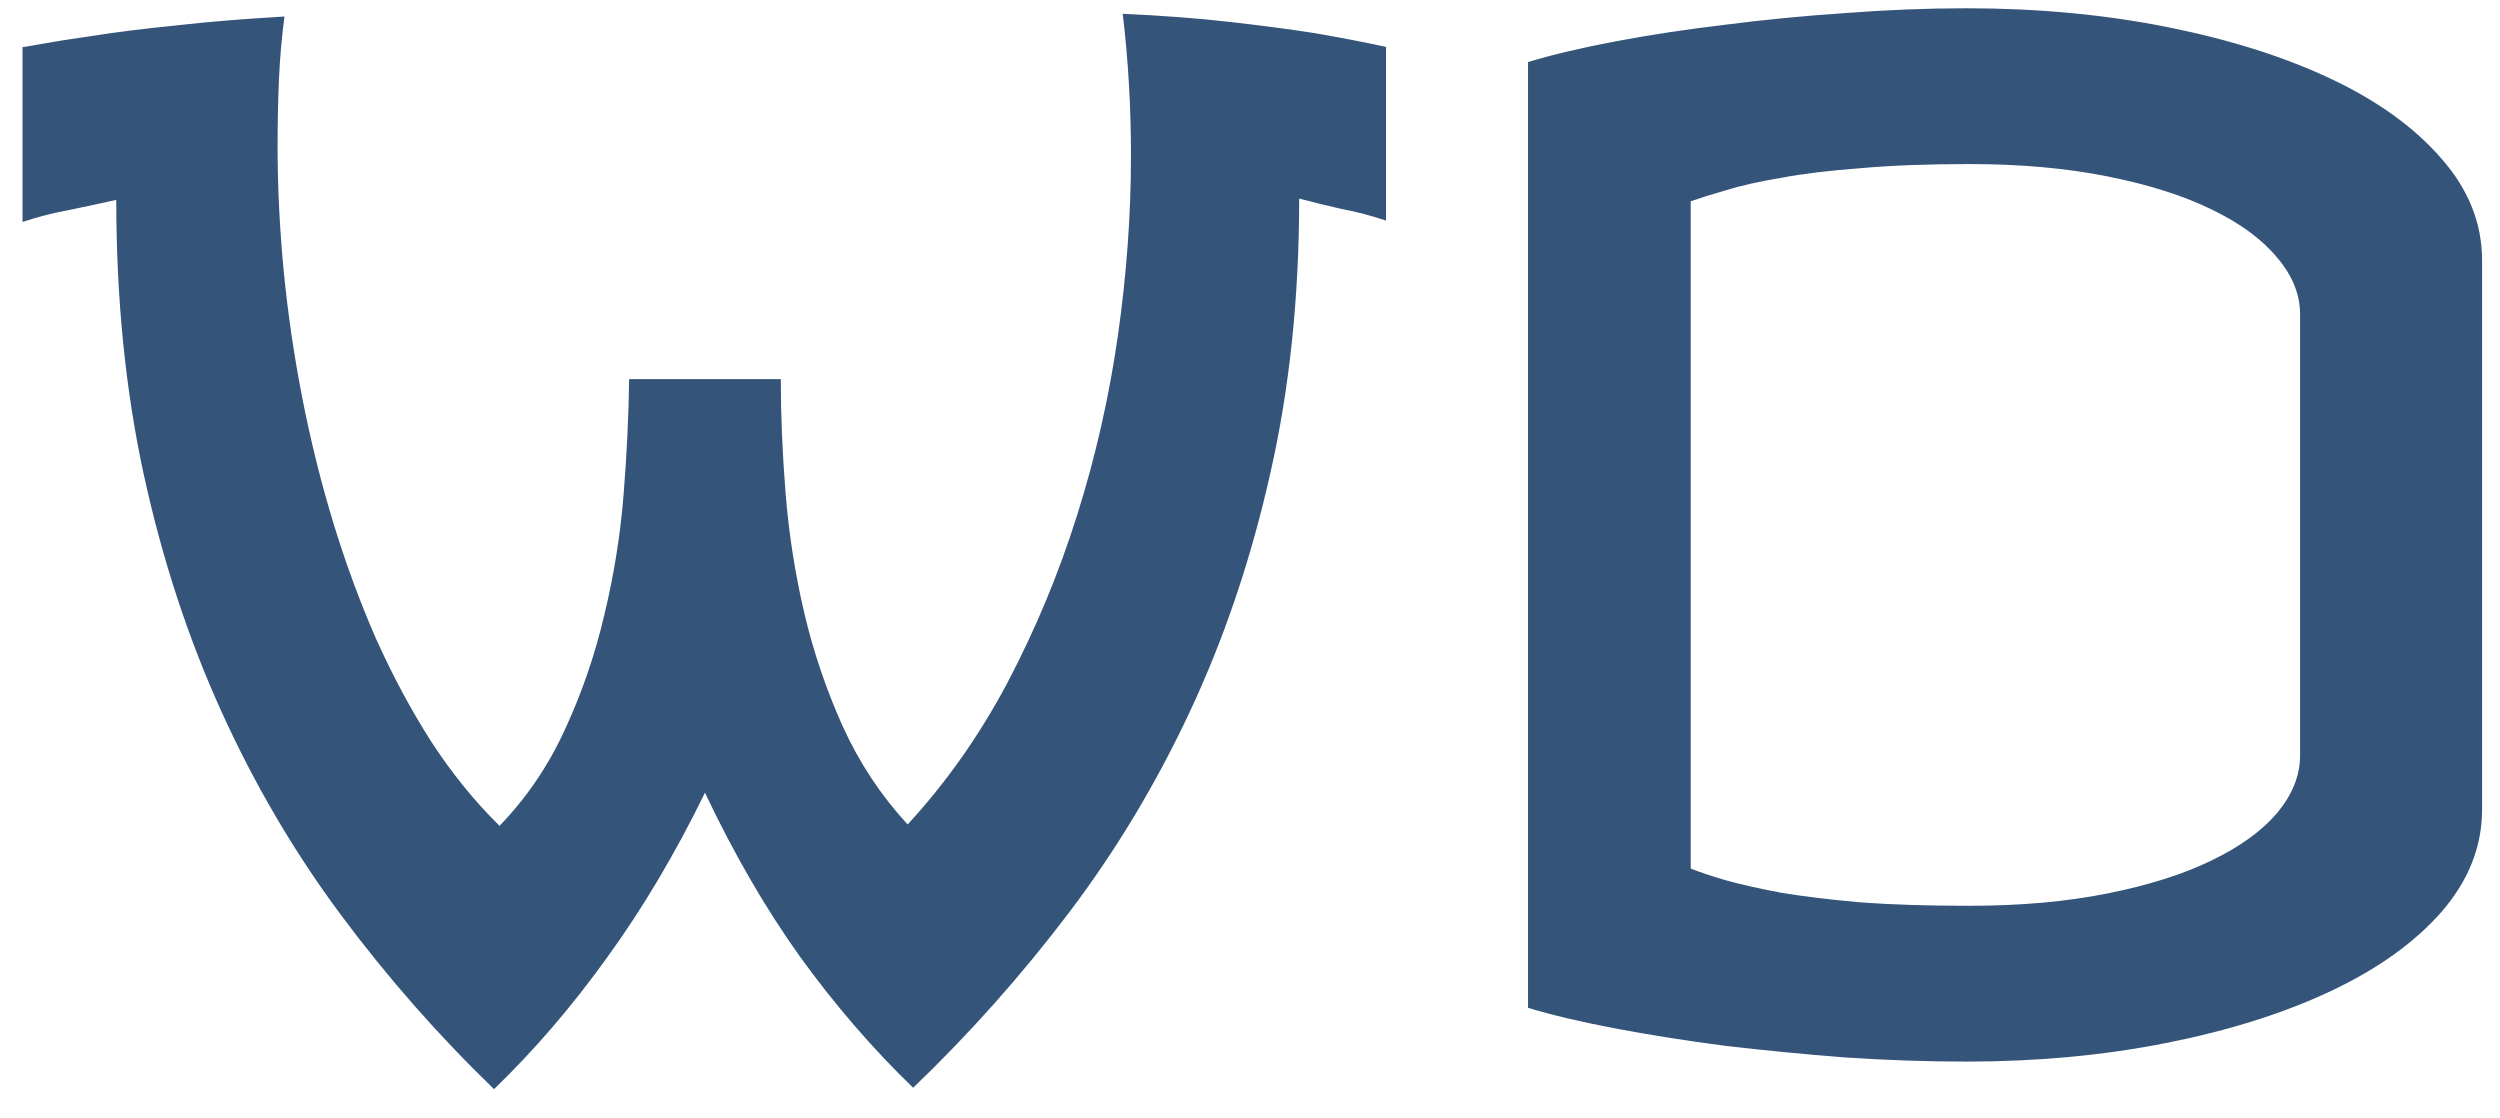
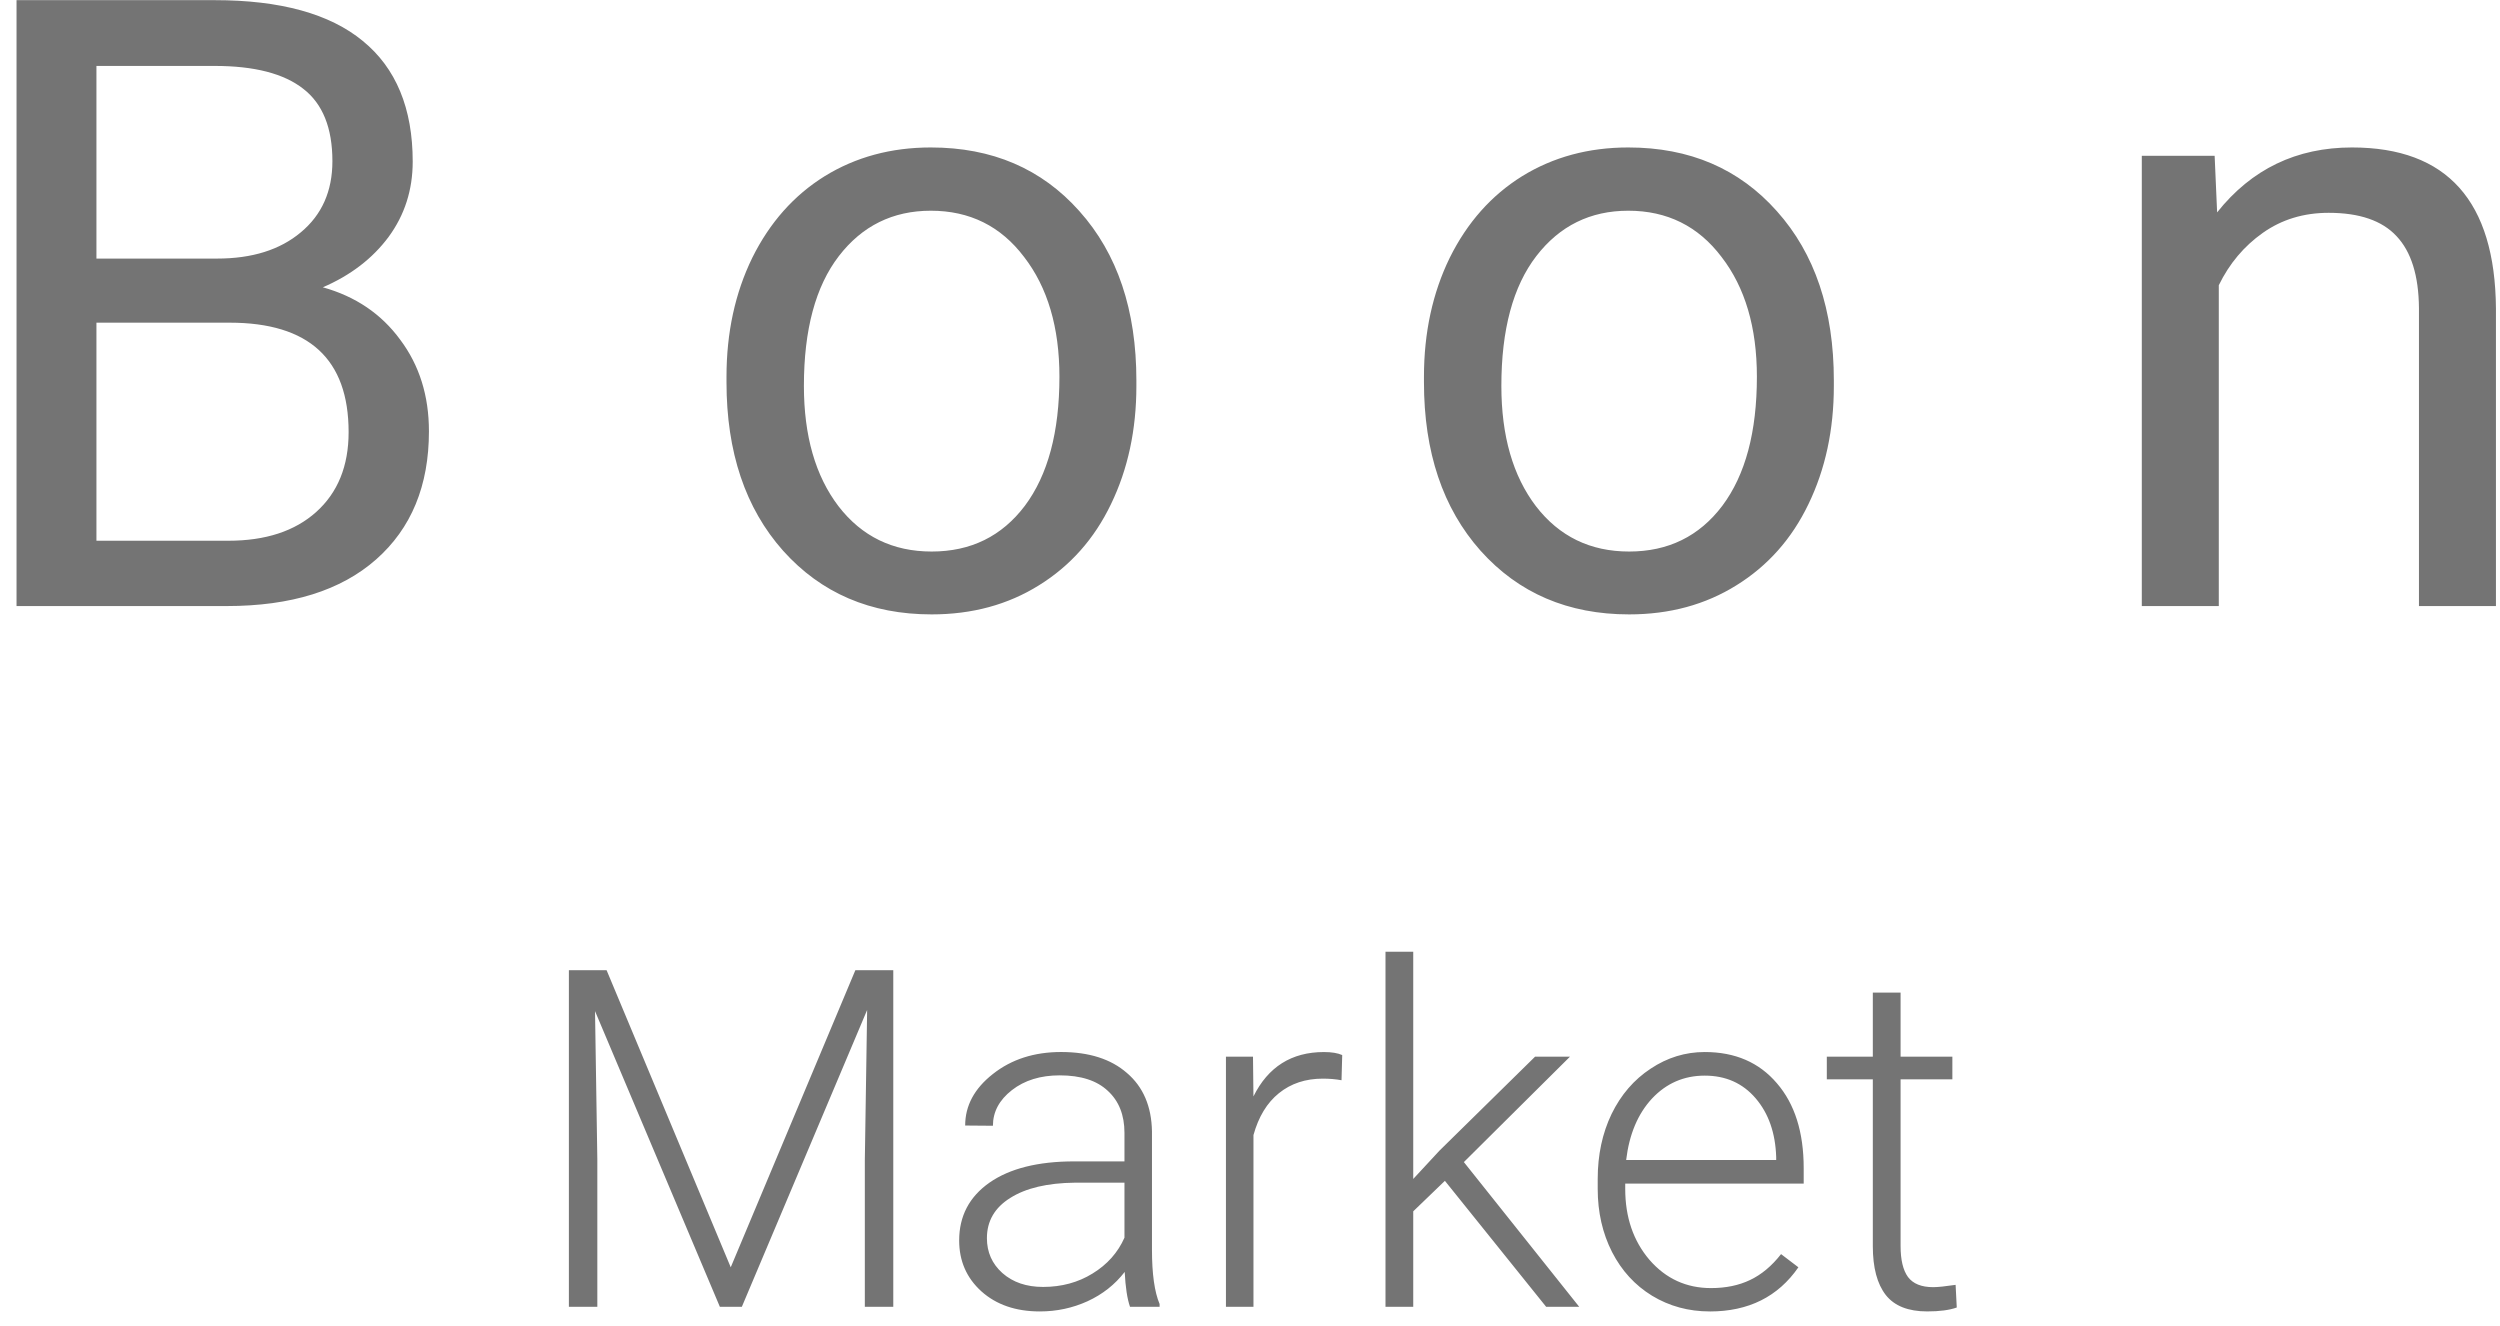
- <svg xmlns="http://www.w3.org/2000/svg" width="85" height="38" viewBox="0 0 85 38" fill="none">
-   <path d="M9.672 0.562C9.578 1.266 9.516 1.984 9.484 2.719C9.453 3.438 9.438 4.188 9.438 4.969C9.438 6.359 9.508 7.781 9.648 9.234C9.789 10.672 10 12.109 10.281 13.547C10.562 14.984 10.914 16.398 11.336 17.789C11.758 19.164 12.242 20.477 12.789 21.727C13.352 22.977 13.977 24.141 14.664 25.219C15.367 26.297 16.141 27.25 16.984 28.078C17.906 27.125 18.648 26.031 19.211 24.797C19.789 23.547 20.234 22.25 20.547 20.906C20.875 19.547 21.094 18.18 21.203 16.805C21.312 15.43 21.375 14.125 21.391 12.891H26.547C26.547 14.125 26.602 15.422 26.711 16.781C26.82 18.141 27.031 19.492 27.344 20.836C27.656 22.164 28.094 23.453 28.656 24.703C29.219 25.938 29.953 27.047 30.859 28.031C32.172 26.609 33.305 25 34.258 23.203C35.211 21.391 36 19.492 36.625 17.508C37.25 15.523 37.711 13.492 38.008 11.414C38.305 9.336 38.453 7.297 38.453 5.297C38.453 3.625 38.359 2.016 38.172 0.469C39.547 0.531 40.773 0.625 41.852 0.75C42.945 0.875 43.891 1 44.688 1.125C45.594 1.281 46.406 1.438 47.125 1.594V7.5C46.609 7.328 46.102 7.195 45.602 7.102C45.117 6.992 44.641 6.875 44.172 6.75C44.172 10.109 43.844 13.227 43.188 16.102C42.547 18.961 41.648 21.633 40.492 24.117C39.336 26.602 37.953 28.906 36.344 31.031C34.734 33.156 32.969 35.141 31.047 36.984C29.672 35.656 28.391 34.172 27.203 32.531C26.031 30.891 24.953 29.031 23.969 26.953C22.953 29.031 21.844 30.898 20.641 32.555C19.453 34.211 18.172 35.703 16.797 37.031C14.891 35.188 13.148 33.203 11.57 31.078C9.992 28.953 8.641 26.648 7.516 24.164C6.391 21.68 5.516 19.008 4.891 16.148C4.266 13.273 3.953 10.156 3.953 6.797C3.391 6.922 2.844 7.039 2.312 7.148C1.797 7.242 1.281 7.375 0.766 7.547V1.594C0.766 1.609 0.969 1.578 1.375 1.5C1.797 1.422 2.391 1.328 3.156 1.219C3.938 1.094 4.875 0.977 5.969 0.867C7.062 0.742 8.297 0.641 9.672 0.562ZM66.859 0.281C69.266 0.281 71.531 0.492 73.656 0.914C75.781 1.336 77.641 1.922 79.234 2.672C80.828 3.422 82.086 4.328 83.008 5.391C83.93 6.438 84.391 7.594 84.391 8.859V27.516C84.391 28.781 83.93 29.945 83.008 31.008C82.086 32.055 80.828 32.953 79.234 33.703C77.641 34.453 75.781 35.039 73.656 35.461C71.531 35.883 69.266 36.094 66.859 36.094C65.516 36.094 64.141 36.047 62.734 35.953C61.328 35.844 59.961 35.711 58.633 35.555C57.32 35.383 56.086 35.188 54.93 34.969C53.773 34.75 52.781 34.516 51.953 34.266V2.109C52.781 1.859 53.773 1.625 54.93 1.406C56.086 1.188 57.32 1 58.633 0.844C59.961 0.672 61.328 0.539 62.734 0.445C64.141 0.336 65.516 0.281 66.859 0.281ZM66.953 5.578C65.531 5.578 64.297 5.625 63.25 5.719C62.203 5.797 61.305 5.906 60.555 6.047C59.805 6.172 59.18 6.312 58.68 6.469C58.195 6.609 57.797 6.734 57.484 6.844V29.531C57.797 29.656 58.195 29.789 58.68 29.93C59.18 30.07 59.805 30.211 60.555 30.352C61.305 30.477 62.203 30.586 63.25 30.68C64.297 30.758 65.531 30.797 66.953 30.797C68.703 30.797 70.273 30.656 71.664 30.375C73.07 30.094 74.25 29.719 75.203 29.25C76.172 28.781 76.914 28.242 77.43 27.633C77.945 27.008 78.203 26.359 78.203 25.688V10.688C78.203 10.016 77.945 9.375 77.43 8.766C76.914 8.141 76.172 7.594 75.203 7.125C74.25 6.656 73.07 6.281 71.664 6C70.273 5.719 68.703 5.578 66.953 5.578Z" fill="#34547A" />
+ <svg xmlns="http://www.w3.org/2000/svg" width="132" height="70" fill="none">
+   <path d="M.873 32V.008H11.332c3.472 0 6.079.718 7.822 2.153C20.912 3.597 21.791 5.721 21.791 8.533c0 1.494-.425 2.82-1.274 3.977-.85 1.143-2.007 2.029-3.472 2.659 1.728.483 3.091 1.406 4.087 2.769 1.011 1.348 1.516 2.959 1.516 4.834 0 2.871-.93 5.127-2.791 6.768C17.997 31.18 15.368 32 11.969 32H.873zM5.092 17.037v11.514h6.965c1.963 0 3.508-.505 4.636-1.516 1.143-1.025 1.714-2.432 1.714-4.219 0-3.853-2.095-5.779-6.284-5.779H5.092zm0-3.384h6.372c1.846 0 3.318-.461 4.417-1.384 1.113-.923 1.67-2.175 1.67-3.757 0-1.758-.513-3.032-1.538-3.823-1.025-.806-2.585-1.208-4.68-1.208H5.092V13.653zm33.267 6.24c0-2.329.454-4.424 1.362-6.284.923-1.86 2.197-3.296 3.823-4.307 1.641-1.011 3.508-1.516 5.603-1.516 3.237 0 5.852 1.121 7.844 3.362 2.007 2.241 3.01 5.222 3.01 8.943v.286c0 2.314-.447 4.394-1.34 6.24-.879 1.831-2.146 3.259-3.801 4.285-1.641 1.025-3.53 1.538-5.669 1.538-3.223 0-5.837-1.121-7.844-3.362-1.992-2.241-2.988-5.207-2.988-8.899v-.286zm4.087.483c0 2.637.608 4.753 1.824 6.35 1.23 1.597 2.871 2.395 4.922 2.395 2.065 0 3.706-.806 4.922-2.417 1.216-1.626 1.824-3.897 1.824-6.811 0-2.607-.623-4.717-1.868-6.328-1.23-1.626-2.871-2.439-4.922-2.439-2.007 0-3.626.798-4.856 2.395-1.23 1.597-1.846 3.882-1.846 6.856zm32.739-.483c0-2.329.454-4.424 1.362-6.284.923-1.86 2.197-3.296 3.823-4.307 1.641-1.011 3.508-1.516 5.603-1.516 3.237 0 5.852 1.121 7.844 3.362 2.007 2.241 3.01 5.222 3.01 8.943v.286c0 2.314-.447 4.394-1.34 6.24-.879 1.831-2.146 3.259-3.801 4.285-1.641 1.025-3.53 1.538-5.669 1.538-3.223 0-5.837-1.121-7.844-3.362-1.992-2.241-2.988-5.207-2.988-8.899v-.286zm4.087.483c0 2.637.608 4.753 1.824 6.35 1.23 1.597 2.871 2.395 4.922 2.395 2.065 0 3.706-.806 4.922-2.417 1.216-1.626 1.824-3.897 1.824-6.811 0-2.607-.623-4.717-1.868-6.328-1.23-1.626-2.871-2.439-4.922-2.439-2.007 0-3.625.798-4.856 2.395-1.23 1.597-1.846 3.882-1.846 6.856zM116.933 8.226l.131 2.988c1.817-2.285 4.19-3.428 7.12-3.428 5.024 0 7.558 2.834 7.602 8.503V32h-4.065V16.268c-.014-1.714-.41-2.981-1.186-3.801-.762-.82-1.956-1.23-3.582-1.23-1.318 0-2.475.352-3.472 1.055-.996.703-1.772 1.626-2.329 2.769V32h-4.065V8.226h3.846zM32.028 51.227l6.555 15.686 6.58-15.686h2.002V69h-1.502v-7.739l.122-7.934L39.169 69h-1.16l-6.592-15.613.122 7.825V69h-1.502V51.227h1.99zM59.665 69c-.146-.415-.24-1.03-.281-1.843-.513.667-1.168 1.184-1.965 1.55-.789.358-1.628.537-2.515.537-1.27 0-2.299-.354-3.088-1.062-.781-.708-1.172-1.603-1.172-2.686 0-1.286.533-2.303 1.599-3.052 1.074-.749 2.567-1.123 4.48-1.123h2.649v-1.502c0-.944-.293-1.685-.879-2.222-.578-.545-1.424-.818-2.539-.818-1.017 0-1.859.26-2.527.781-.667.521-1.001 1.147-1.001 1.88l-1.465-.012c0-1.05.488-1.957 1.465-2.722.977-.773 2.177-1.16 3.601-1.16 1.473 0 2.633.37 3.479 1.111.855.732 1.294 1.758 1.318 3.076v6.25c0 1.278.134 2.234.403 2.869V69h-1.562zm-4.59-1.05c.977 0 1.847-.236 2.612-.708.773-.472 1.335-1.103 1.685-1.892v-2.905h-2.612c-1.457.016-2.596.285-3.418.806-.822.513-1.233 1.221-1.233 2.124 0 .741.273 1.355.818 1.843.553.488 1.27.732 2.148.732zM70.834 57.037c-.309-.057-.639-.085-.989-.085-.911 0-1.685.256-2.319.769-.627.505-1.074 1.241-1.343 2.209V69h-1.453V55.792h1.428l.024 2.1c.773-1.562 2.014-2.344 3.723-2.344.407 0 .728.053.964.159l-.037 1.331zm5.457 5.31l-1.672 1.611V69h-1.465V50.25h1.465v11.999l1.379-1.489 5.054-4.968h1.843l-5.603 5.566L83.383 69h-1.746l-5.347-6.653zm13.989 6.897c-1.123 0-2.14-.277-3.052-.83-.903-.553-1.607-1.323-2.112-2.307-.504-.993-.757-2.104-.757-3.333v-.525c0-1.27.244-2.413.732-3.43.496-1.017 1.184-1.815 2.063-2.393.879-.586 1.831-.879 2.856-.879 1.603 0 2.873.549 3.809 1.648.944 1.091 1.416 2.584 1.416 4.48v.818H85.812v.281c0 1.497.427 2.747 1.282 3.748.863.993 1.945 1.489 3.247 1.489.781 0 1.469-.142 2.063-.427.602-.285 1.147-.741 1.636-1.367l.915.696c-1.074 1.554-2.633 2.332-4.675 2.332zm-.269-12.451c-1.099 0-2.026.403-2.783 1.208-.749.806-1.204 1.888-1.367 3.247h7.922v-.159c-.041-1.27-.403-2.303-1.086-3.1-.684-.798-1.579-1.196-2.686-1.196zm10.34-4.382v3.381h2.734v1.196h-2.734v8.801c0 .732.13 1.278.39 1.636.269.358.712.537 1.331.537.244 0 .639-.041 1.184-.122l.061 1.196c-.383.138-.903.207-1.563.207-1.001 0-1.729-.289-2.185-.867-.456-.586-.684-1.444-.684-2.576v-8.813h-2.429V55.792h2.429v-3.381h1.465z" fill="#747474" />
</svg>
